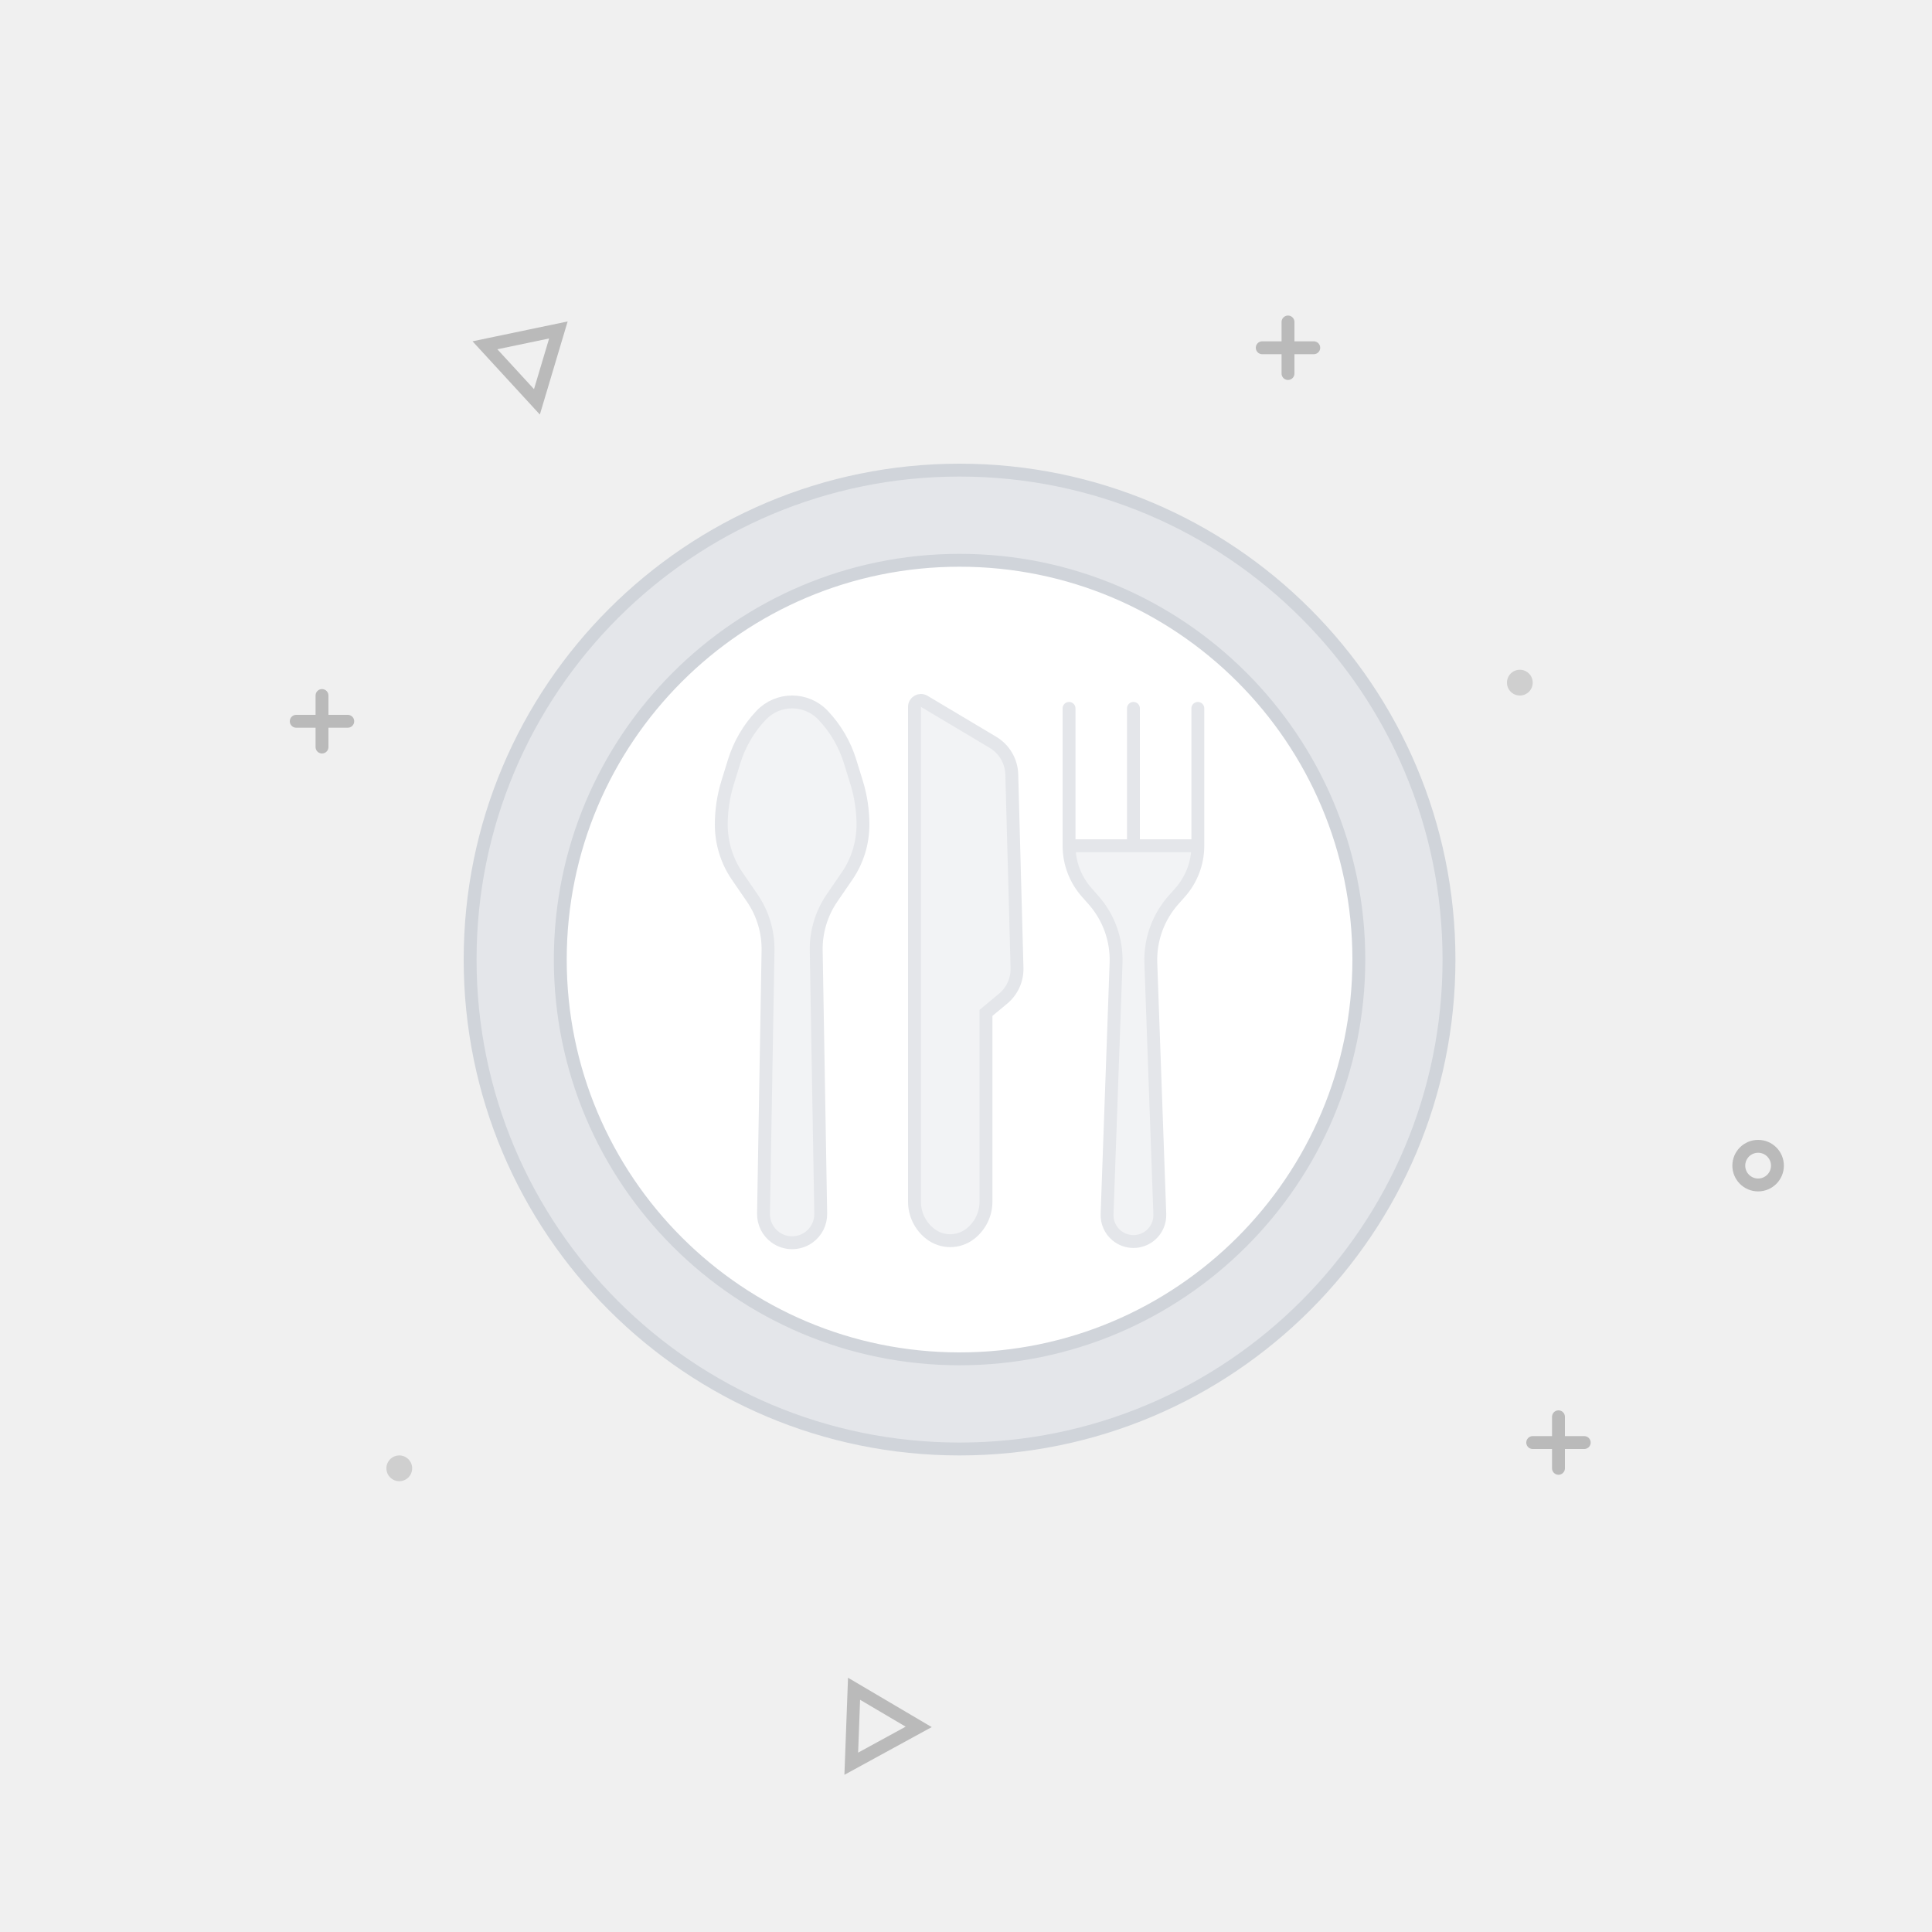
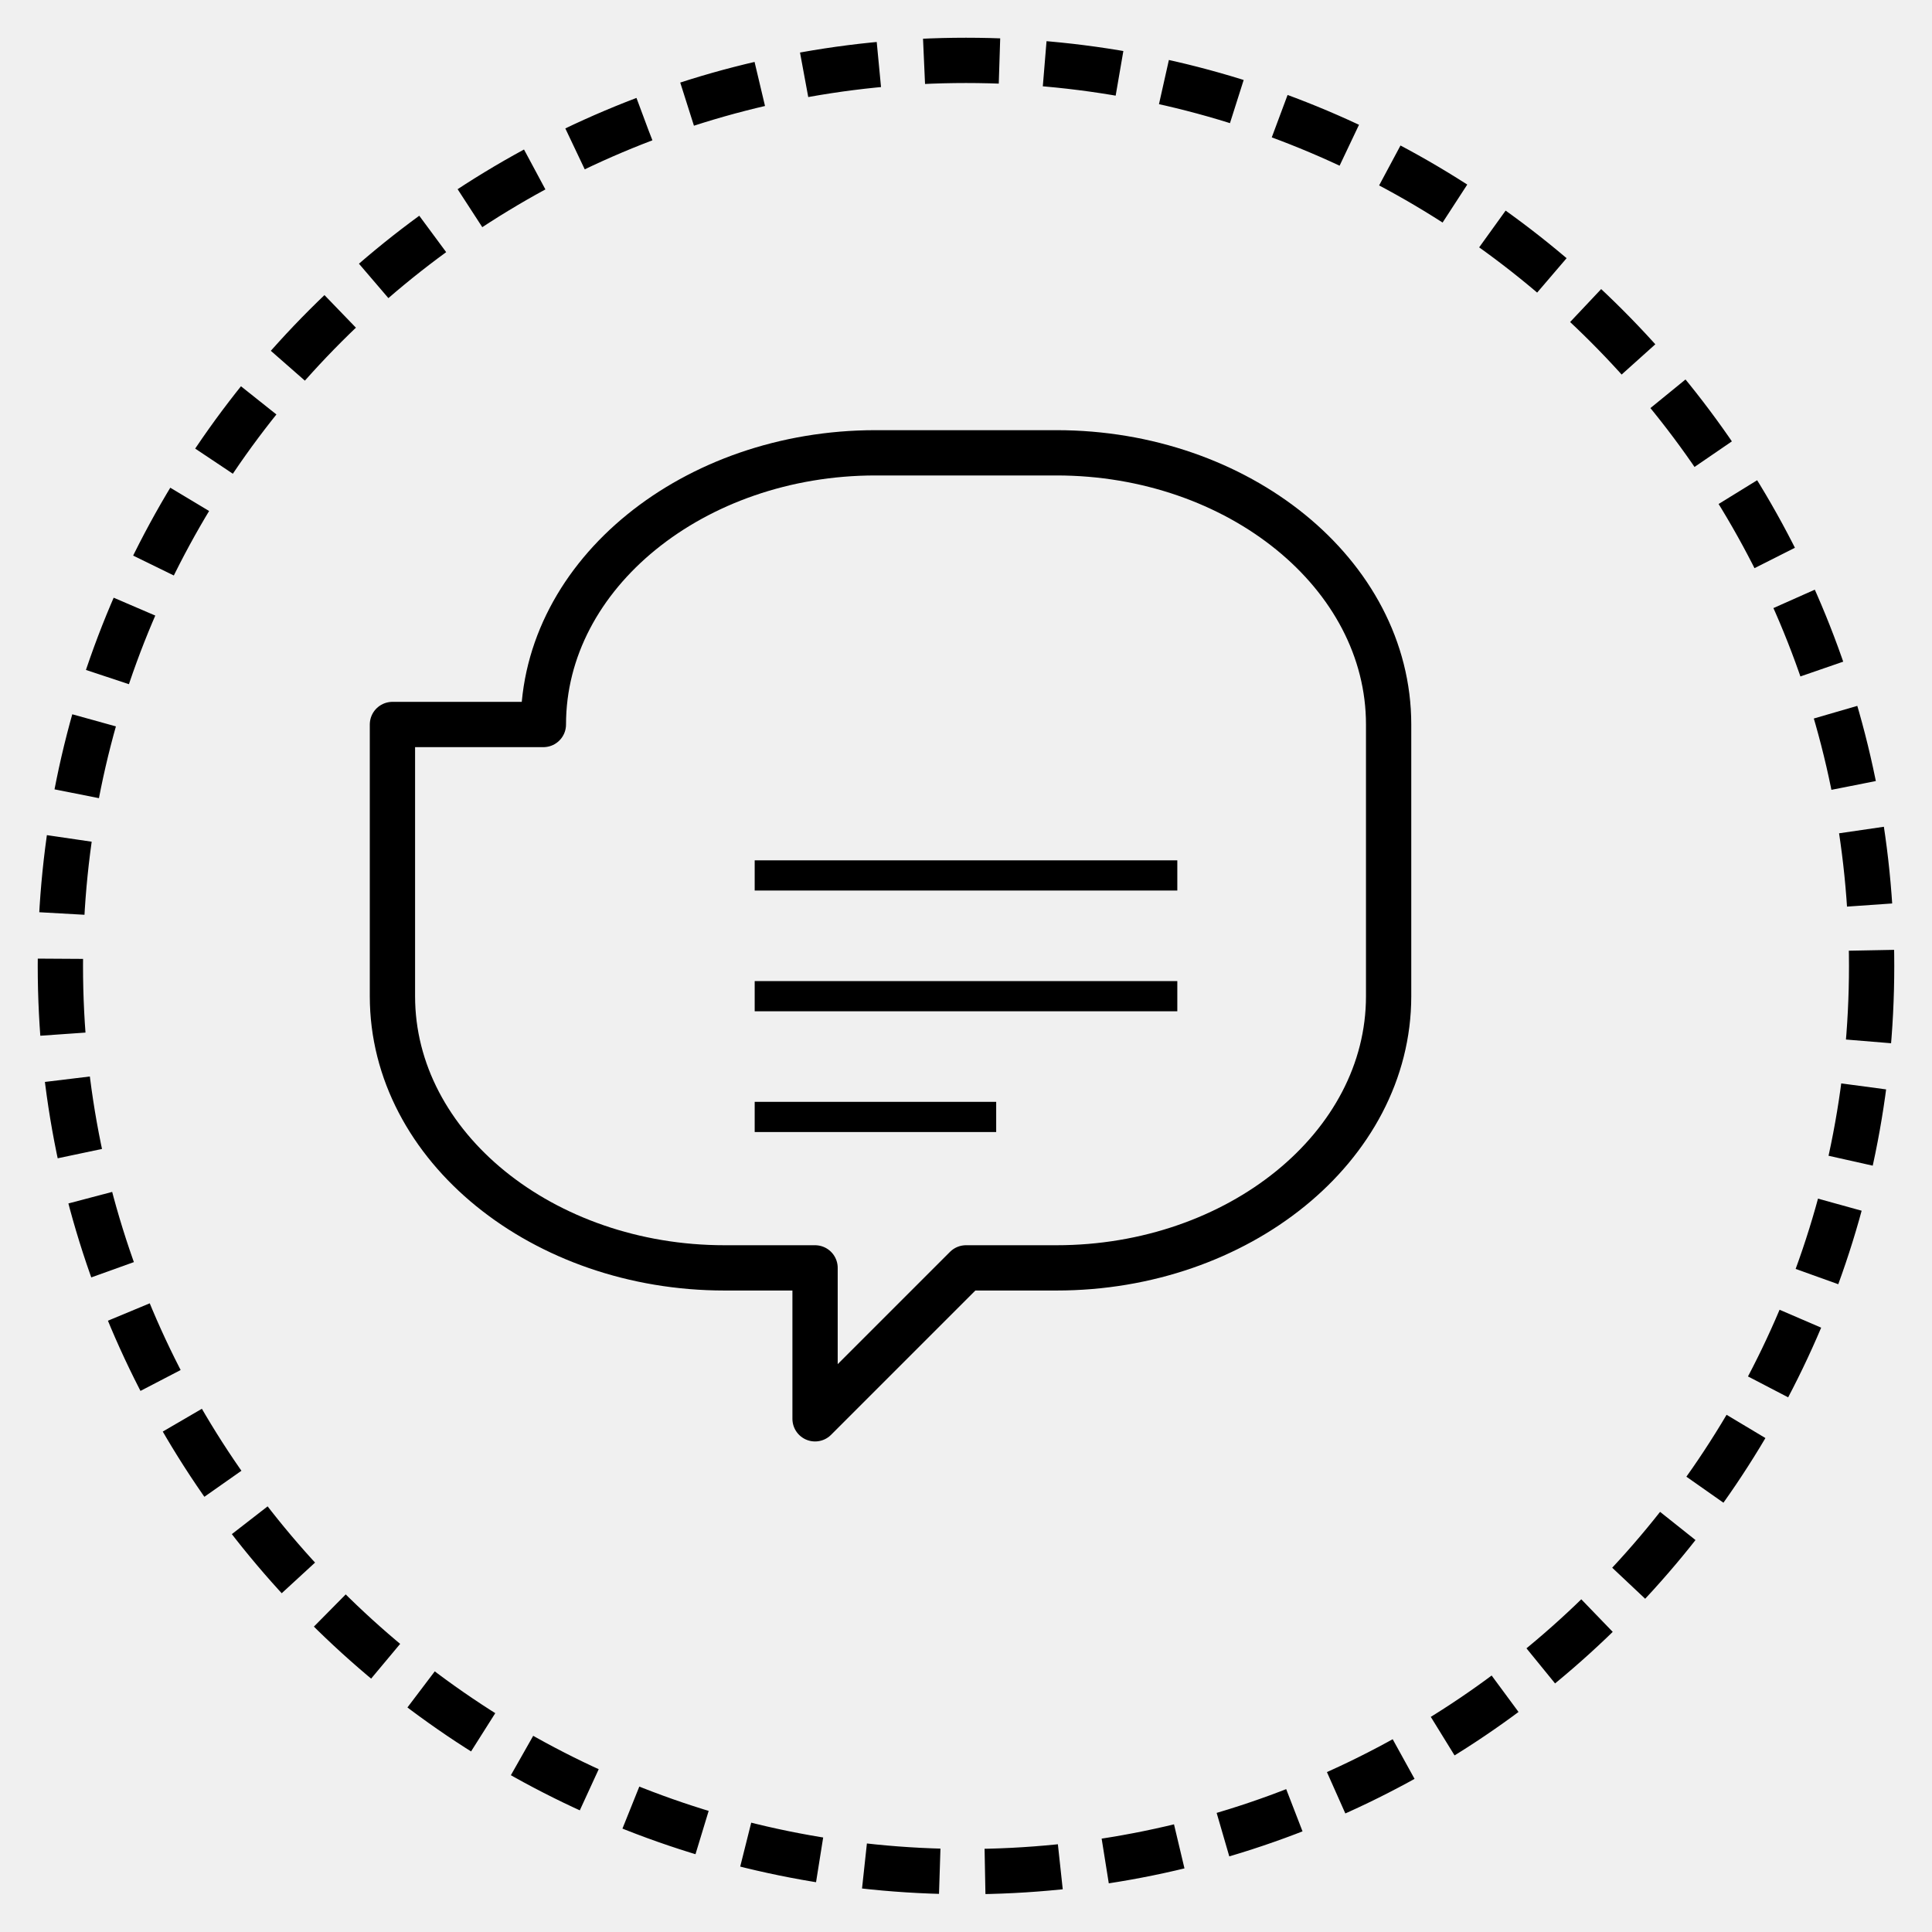
- <svg xmlns="http://www.w3.org/2000/svg" width="150" height="150" viewBox="0 0 150 150" fill="none">
-   <path d="M100 25V29" stroke="#BABABA" stroke-linecap="round" stroke-linejoin="round" />
-   <path d="M98 27H102" stroke="#BABABA" stroke-linecap="round" stroke-linejoin="round" />
-   <path d="M121 110V114" stroke="#BABABA" stroke-linecap="round" stroke-linejoin="round" />
-   <path d="M119 112H123" stroke="#BABABA" stroke-linecap="round" stroke-linejoin="round" />
-   <path d="M25 54V58" stroke="#BABABA" stroke-linecap="round" stroke-linejoin="round" />
-   <path d="M23 56H27" stroke="#BABABA" stroke-linecap="round" stroke-linejoin="round" />
-   <path d="M118 54C118.552 54 119 53.552 119 53C119 52.448 118.552 52 118 52C117.448 52 117 52.448 117 53C117 53.552 117.448 54 118 54Z" fill="#CFCFCF" />
-   <path d="M31 115C31.552 115 32 114.552 32 114C32 113.448 31.552 113 31 113C30.448 113 30 113.448 30 114C30 114.552 30.448 115 31 115Z" fill="#CFCFCF" />
-   <path d="M66.092 136.935L66.309 131.115L71.326 134.075L66.092 136.935Z" stroke="#BABABA" />
-   <path d="M37.651 26.808L43.353 25.618L41.687 31.199L37.651 26.808Z" stroke="#BABABA" />
-   <circle cx="136.5" cy="90.5" r="1.5" stroke="#BABABA" stroke-linecap="round" stroke-linejoin="round" />
-   <circle cx="74.5" cy="74.5" r="38" fill="#E4E6EA" stroke="#D0D4DA" />
-   <circle cx="74.5" cy="74.5" r="31" fill="white" stroke="#D0D4DA" />
-   <path d="M71 93.296V54.88C71 54.492 71.423 54.252 71.756 54.451L77.092 57.633C77.975 58.16 78.527 59.101 78.555 60.129L78.961 75.149C78.986 76.068 78.587 76.948 77.88 77.537L76.551 78.641V93.296C76.551 94.272 76.1 95.195 75.328 95.794C74.415 96.504 73.136 96.504 72.223 95.794C71.451 95.195 71 94.272 71 93.296Z" fill="#F2F3F5" stroke="#E4E6EA" />
-   <path d="M56.49 60.763L57 59.114C57.414 57.774 58.132 56.548 59.097 55.531C60.404 54.155 62.596 54.155 63.903 55.531C64.868 56.548 65.586 57.774 66 59.114L66.51 60.763C66.835 61.815 67 62.925 67 64.026C67 65.439 66.572 66.84 65.773 68.005L64.597 69.721C63.775 70.92 63.347 72.345 63.371 73.799L63.721 94.226C63.733 94.955 63.388 95.643 62.797 96.068C62.022 96.625 60.978 96.625 60.203 96.068C59.612 95.643 59.267 94.955 59.279 94.226L59.629 73.799C59.653 72.345 59.225 70.92 58.403 69.721L57.227 68.005C56.428 66.84 56 65.439 56 64.026C56 62.925 56.165 61.815 56.49 60.763Z" fill="#F2F3F5" stroke="#E4E6EA" />
-   <path d="M84.896 69.879L84.375 69.291C83.489 68.29 83 67 83 65.663H88H93C93 67 92.511 68.29 91.625 69.291L91.104 69.879C89.914 71.224 89.286 72.975 89.35 74.769L90.047 94.269C90.07 94.906 89.796 95.516 89.305 95.922C88.547 96.548 87.453 96.548 86.695 95.922C86.204 95.516 85.93 94.906 85.953 94.269L86.65 74.769C86.714 72.975 86.086 71.224 84.896 69.879Z" fill="#F2F3F5" />
-   <path d="M83 55V65.663M93 55V65.663M83 65.663V65.663C83 67 83.489 68.29 84.375 69.291L84.896 69.879C86.086 71.224 86.714 72.975 86.65 74.769L85.953 94.269C85.93 94.906 86.204 95.516 86.695 95.922V95.922C87.453 96.548 88.547 96.548 89.305 95.922V95.922C89.796 95.516 90.07 94.906 90.047 94.269L89.35 74.769C89.286 72.975 89.914 71.224 91.104 69.879L91.625 69.291C92.511 68.29 93 67 93 65.663V65.663M83 65.663H88M93 65.663H88M88 65.663V55" stroke="#E4E6EA" stroke-linecap="round" />
+ <svg xmlns="http://www.w3.org/2000/svg" viewBox="0 0 128 128" width="128" height="128">
+   <circle cx="64" cy="64" r="60" fill="none" stroke="black" stroke-width="3" stroke-dasharray="5,3" />
+   <path d="M36 48c0-10 10-18 22-18h12c12 0 22 8 22 18v18c0 10-10 18-22 18h-6l-10 10v-10h-6c-12 0-22-8-22-18V48z" fill="none" stroke="black" stroke-width="3" stroke-linecap="round" stroke-linejoin="round" />
+   <line x1="50" y1="58" x2="78" y2="58" stroke="black" stroke-width="2" />
+   <line x1="50" y1="66" x2="78" y2="66" stroke="black" stroke-width="2" />
+   <line x1="50" y1="74" x2="66" y2="74" stroke="black" stroke-width="2" />
</svg>
